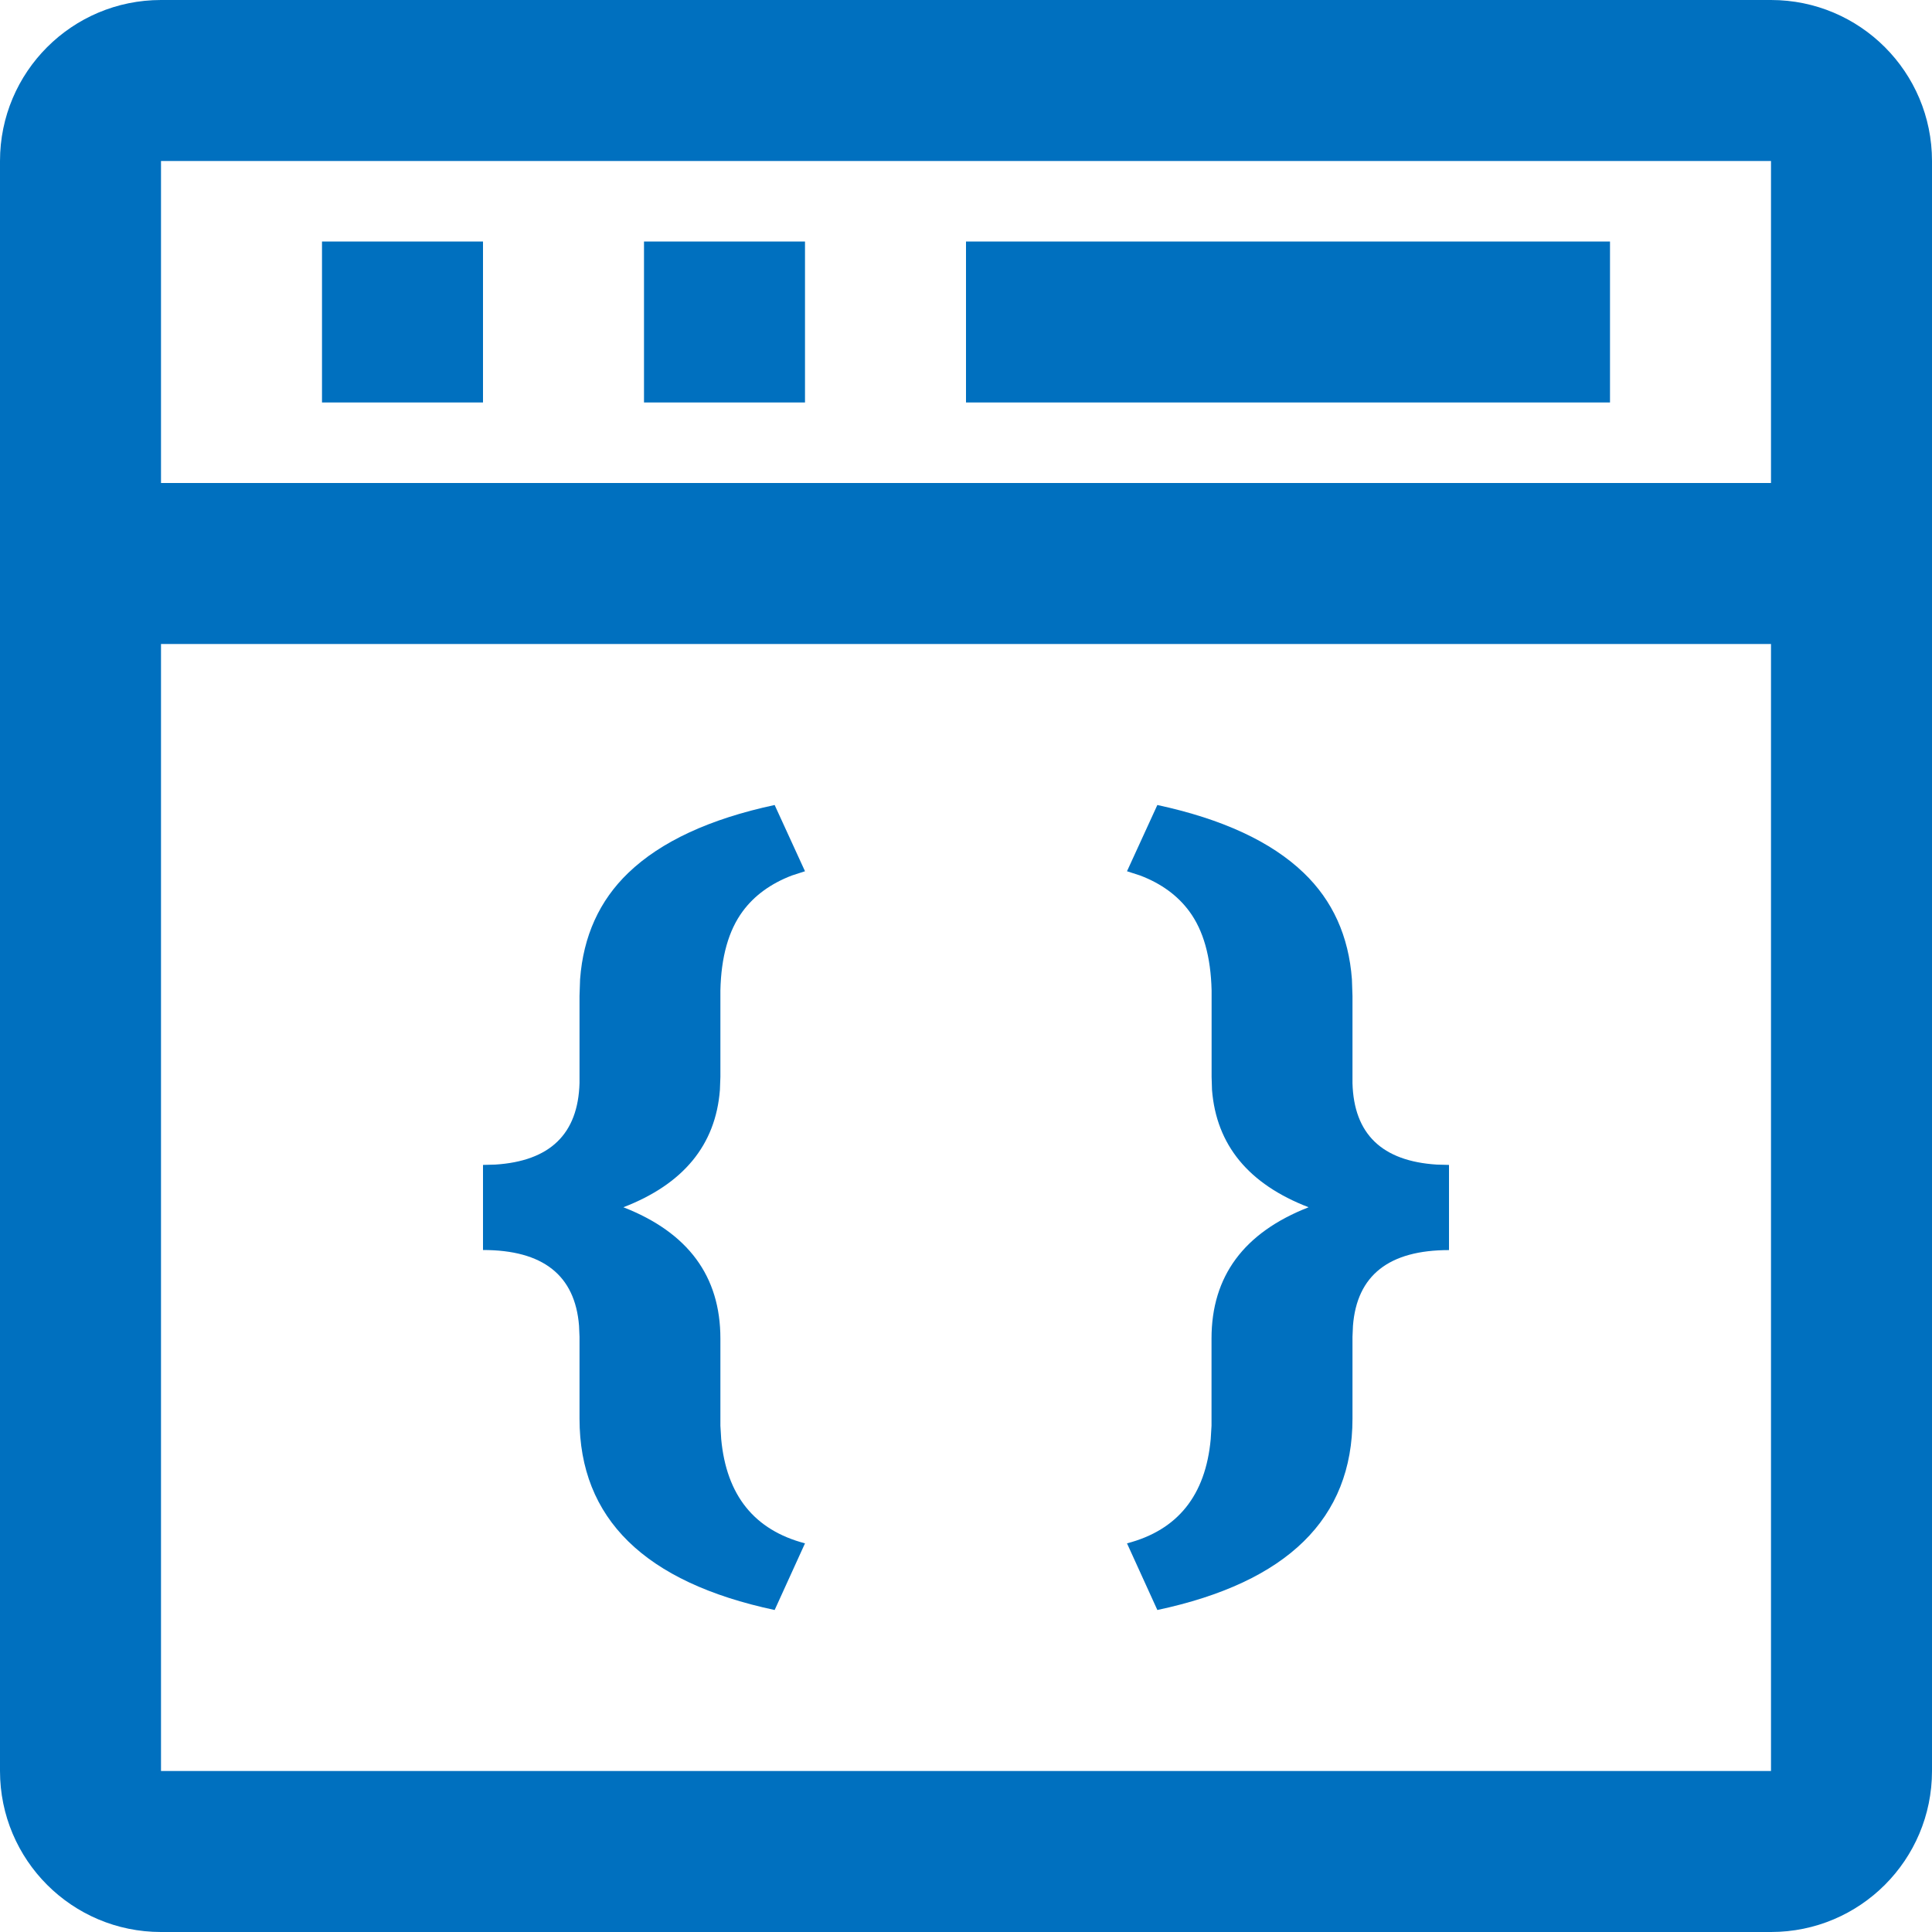
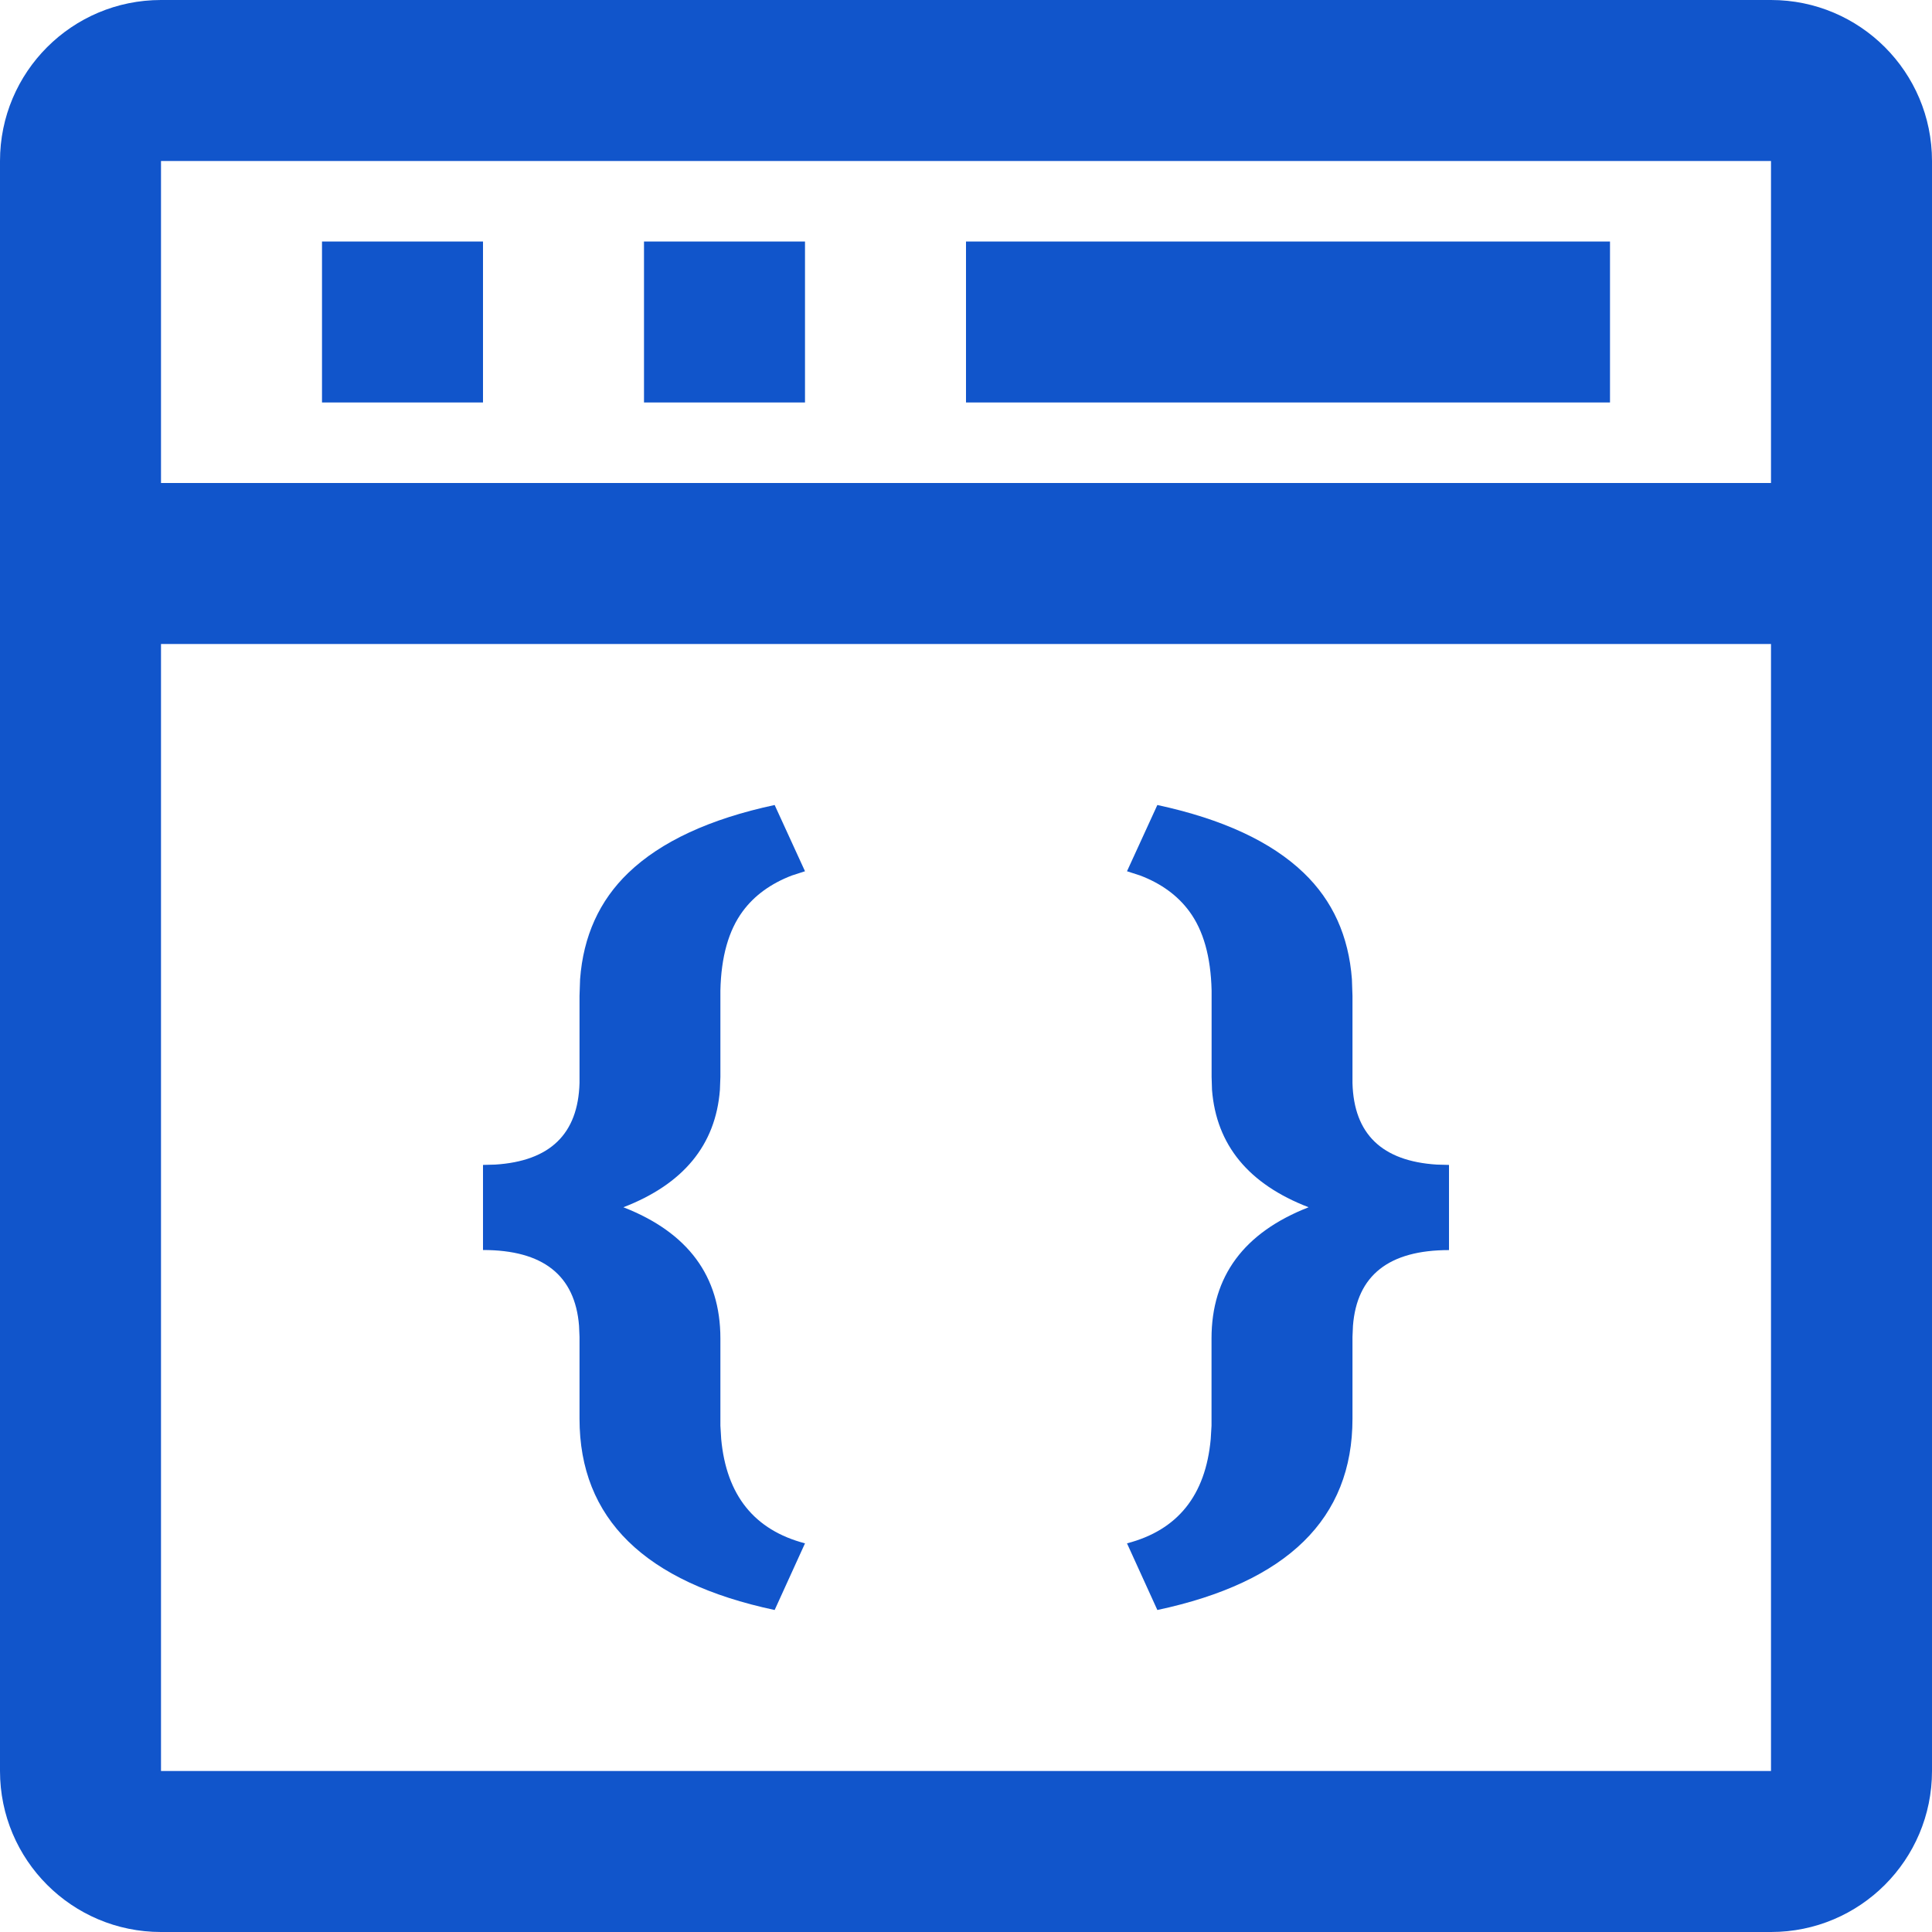
<svg xmlns="http://www.w3.org/2000/svg" width="24" height="24" viewBox="0 0 24 24">
-   <path fill="#0070bf" fill-rule="evenodd" d="M22 0c1.105 0 2 .895 2 2v20c0 1.105-.895 2-2 2H2c-1.105 0-2-.895-2-2V2C0 .895.895 0 2 0h20zm0 8H2v14h20V8zM9.623 10l.377.823-.164.053c-.26.1-.465.248-.61.445-.175.237-.268.565-.277.984v1.073l-.006.161c-.053.684-.453 1.17-1.199 1.458.804.314 1.205.857 1.205 1.63v1.084l.01.166c.065.699.412 1.13 1.041 1.295L9.623 20c-1.616-.344-2.424-1.136-2.424-2.376v-1.017l-.006-.139c-.05-.626-.447-.94-1.193-.94v-1.057l.151-.004c.682-.043 1.03-.38 1.048-1.013v-1.083l.007-.206c.04-.536.24-.977.599-1.322.404-.388 1.01-.67 1.818-.843zm4.754 0c.808.174 1.414.455 1.818.843.36.345.559.786.599 1.322l.007.206v1.083c.017.633.366.97 1.048 1.013l.151.004v1.058c-.746 0-1.144.313-1.193.94l-.006.138v1.017c0 1.24-.808 2.032-2.424 2.376L14 19.172c.63-.164.976-.596 1.04-1.295l.01-.166v-1.084c0-.773.402-1.316 1.206-1.63-.746-.287-1.146-.774-1.2-1.458l-.005-.161v-1.073c-.01-.42-.102-.747-.277-.984-.145-.197-.35-.346-.61-.445L14 10.823l.377-.823zM22 2H2v4h20V2zM6 3v2H4V3h2zm4 0v2H8V3h2zm10 0v2h-8V3h8z" />
+   <path fill="#1155cb" fill-rule="evenodd" d="M22 0c1.105 0 2 .895 2 2v20c0 1.105-.895 2-2 2H2c-1.105 0-2-.895-2-2V2C0 .895.895 0 2 0h20zm0 8H2v14h20V8zM9.623 10l.377.823-.164.053c-.26.1-.465.248-.61.445-.175.237-.268.565-.277.984v1.073l-.006.161c-.053.684-.453 1.17-1.199 1.458.804.314 1.205.857 1.205 1.63v1.084l.01.166c.065.699.412 1.13 1.041 1.295L9.623 20c-1.616-.344-2.424-1.136-2.424-2.376v-1.017l-.006-.139c-.05-.626-.447-.94-1.193-.94v-1.057l.151-.004c.682-.043 1.03-.38 1.048-1.013v-1.083l.007-.206c.04-.536.24-.977.599-1.322.404-.388 1.01-.67 1.818-.843zm4.754 0c.808.174 1.414.455 1.818.843.36.345.559.786.599 1.322l.007.206v1.083c.017.633.366.97 1.048 1.013l.151.004v1.058c-.746 0-1.144.313-1.193.94l-.006.138v1.017c0 1.24-.808 2.032-2.424 2.376L14 19.172c.63-.164.976-.596 1.04-1.295l.01-.166v-1.084c0-.773.402-1.316 1.206-1.63-.746-.287-1.146-.774-1.2-1.458l-.005-.161v-1.073c-.01-.42-.102-.747-.277-.984-.145-.197-.35-.346-.61-.445L14 10.823l.377-.823zM22 2H2v4h20V2zM6 3v2H4V3h2zm4 0v2H8V3h2zm10 0v2h-8V3h8z" />
</svg>
